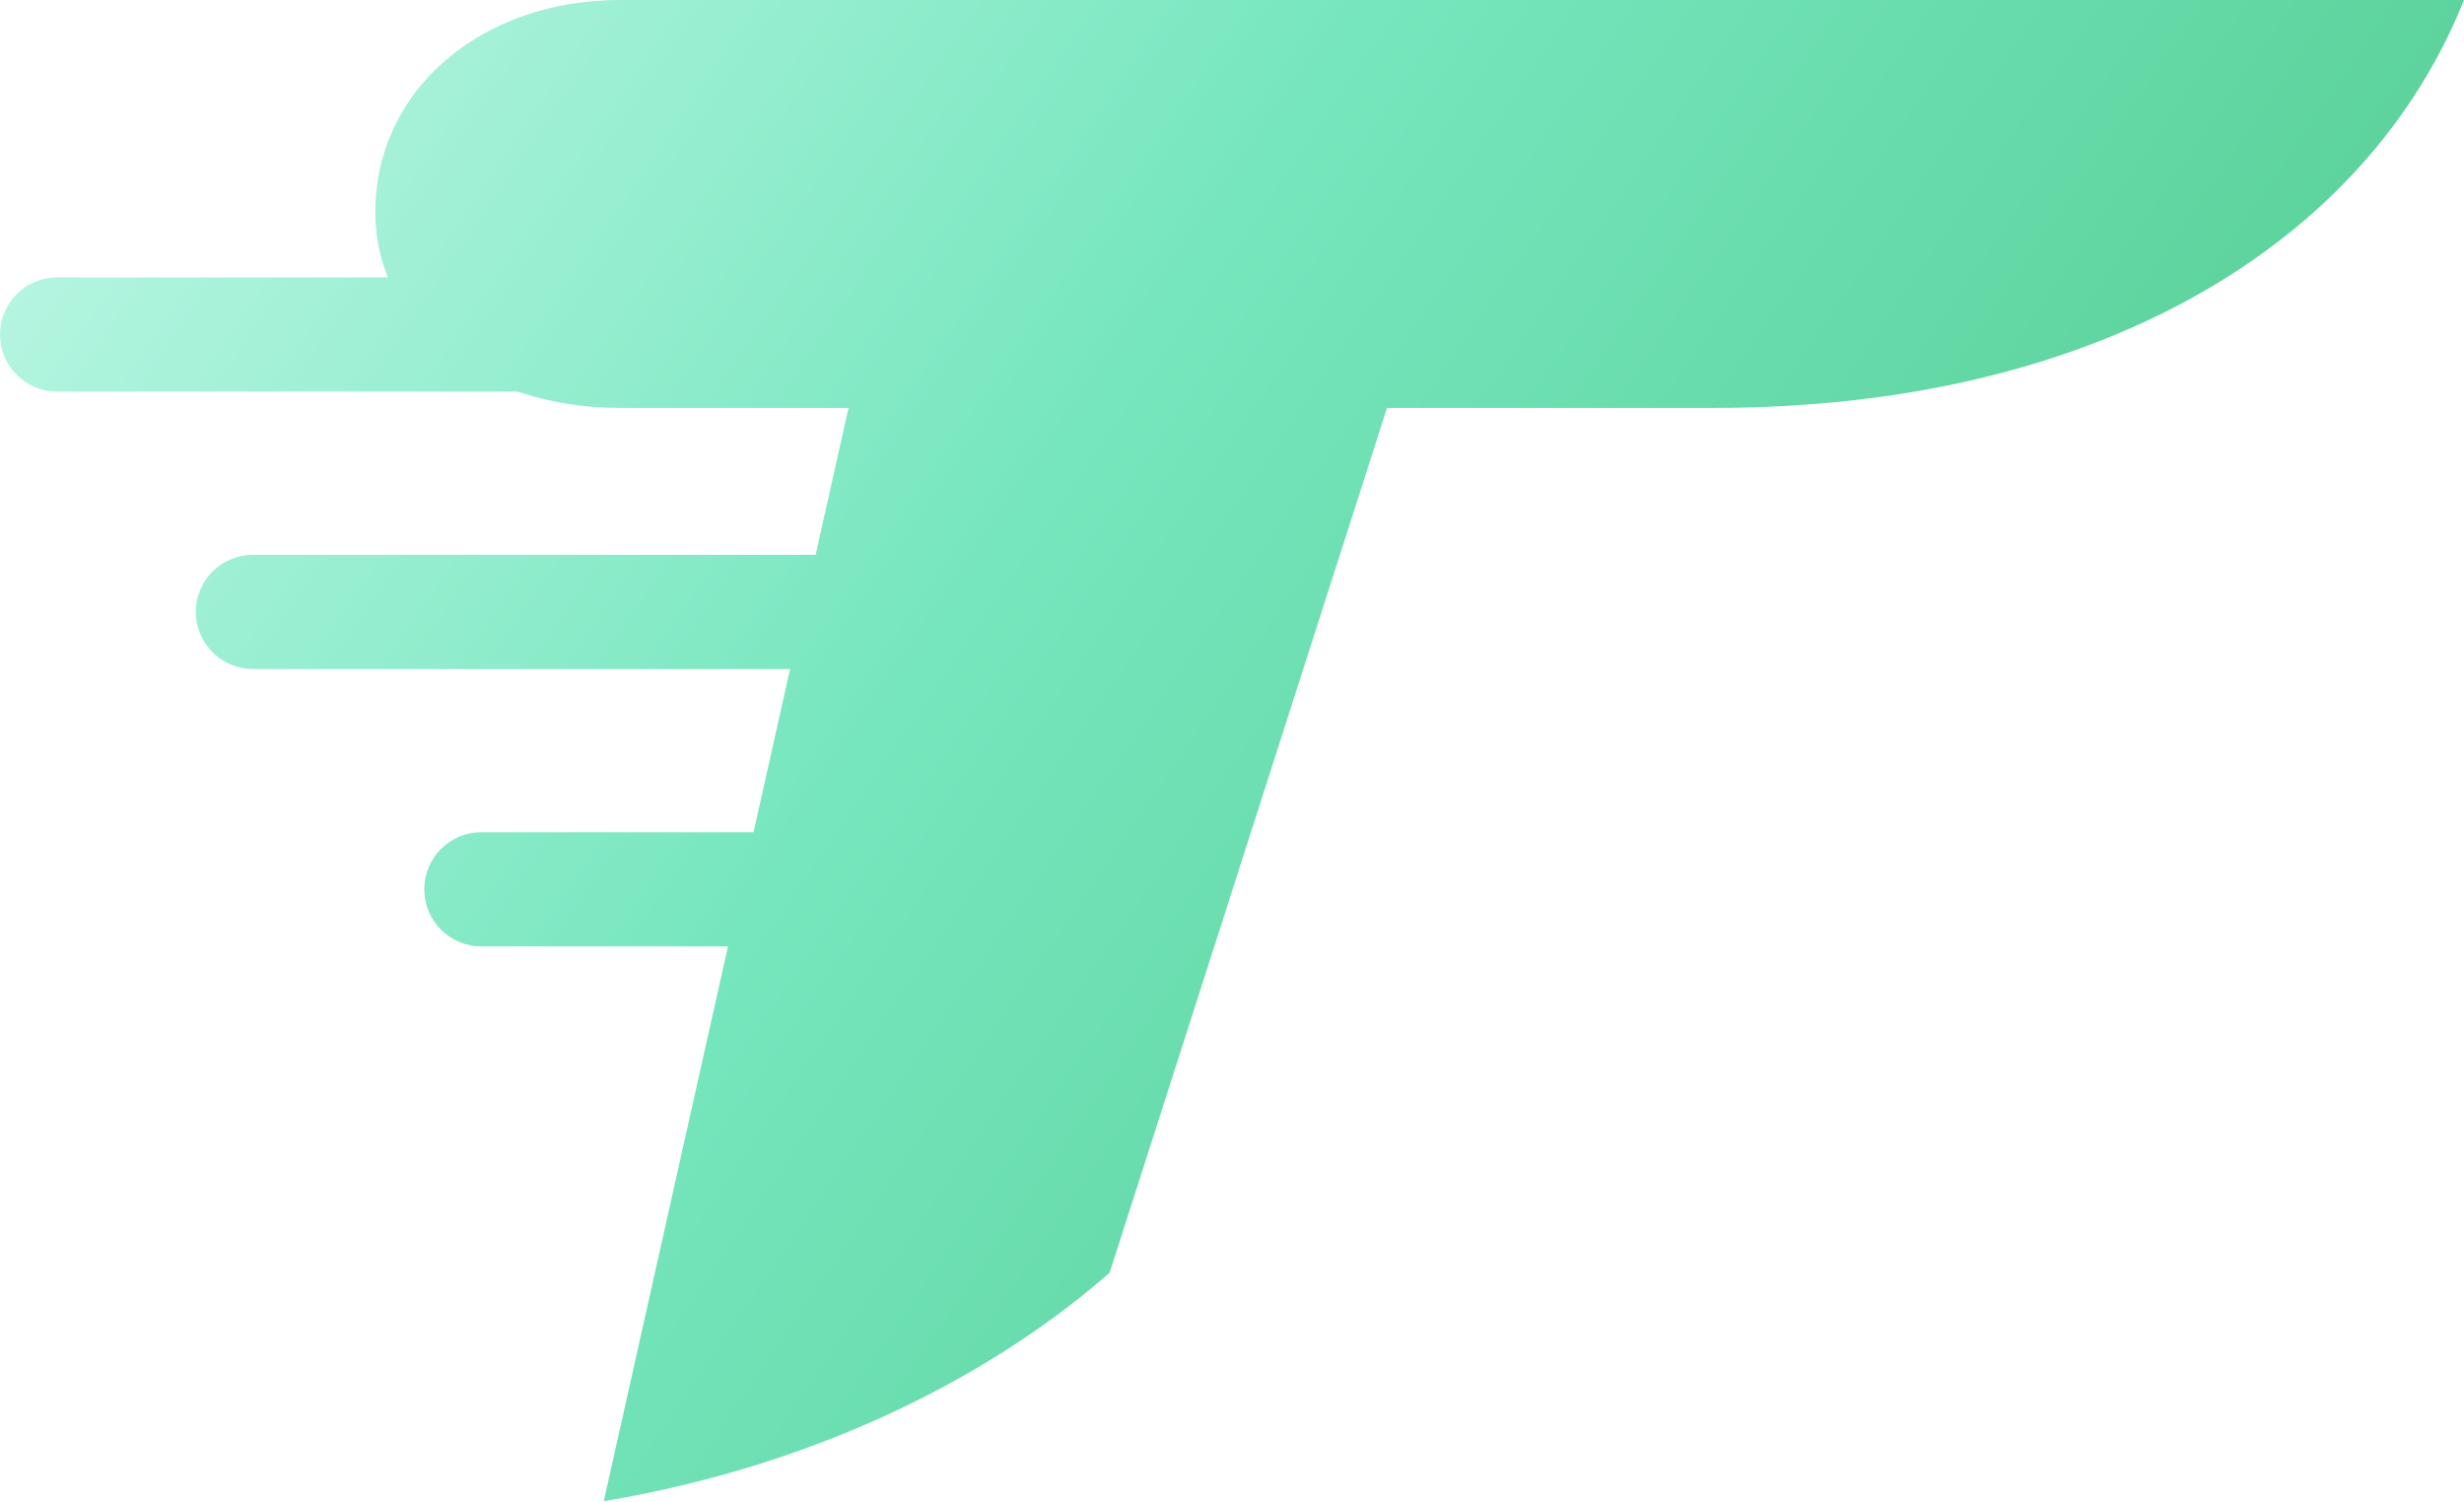
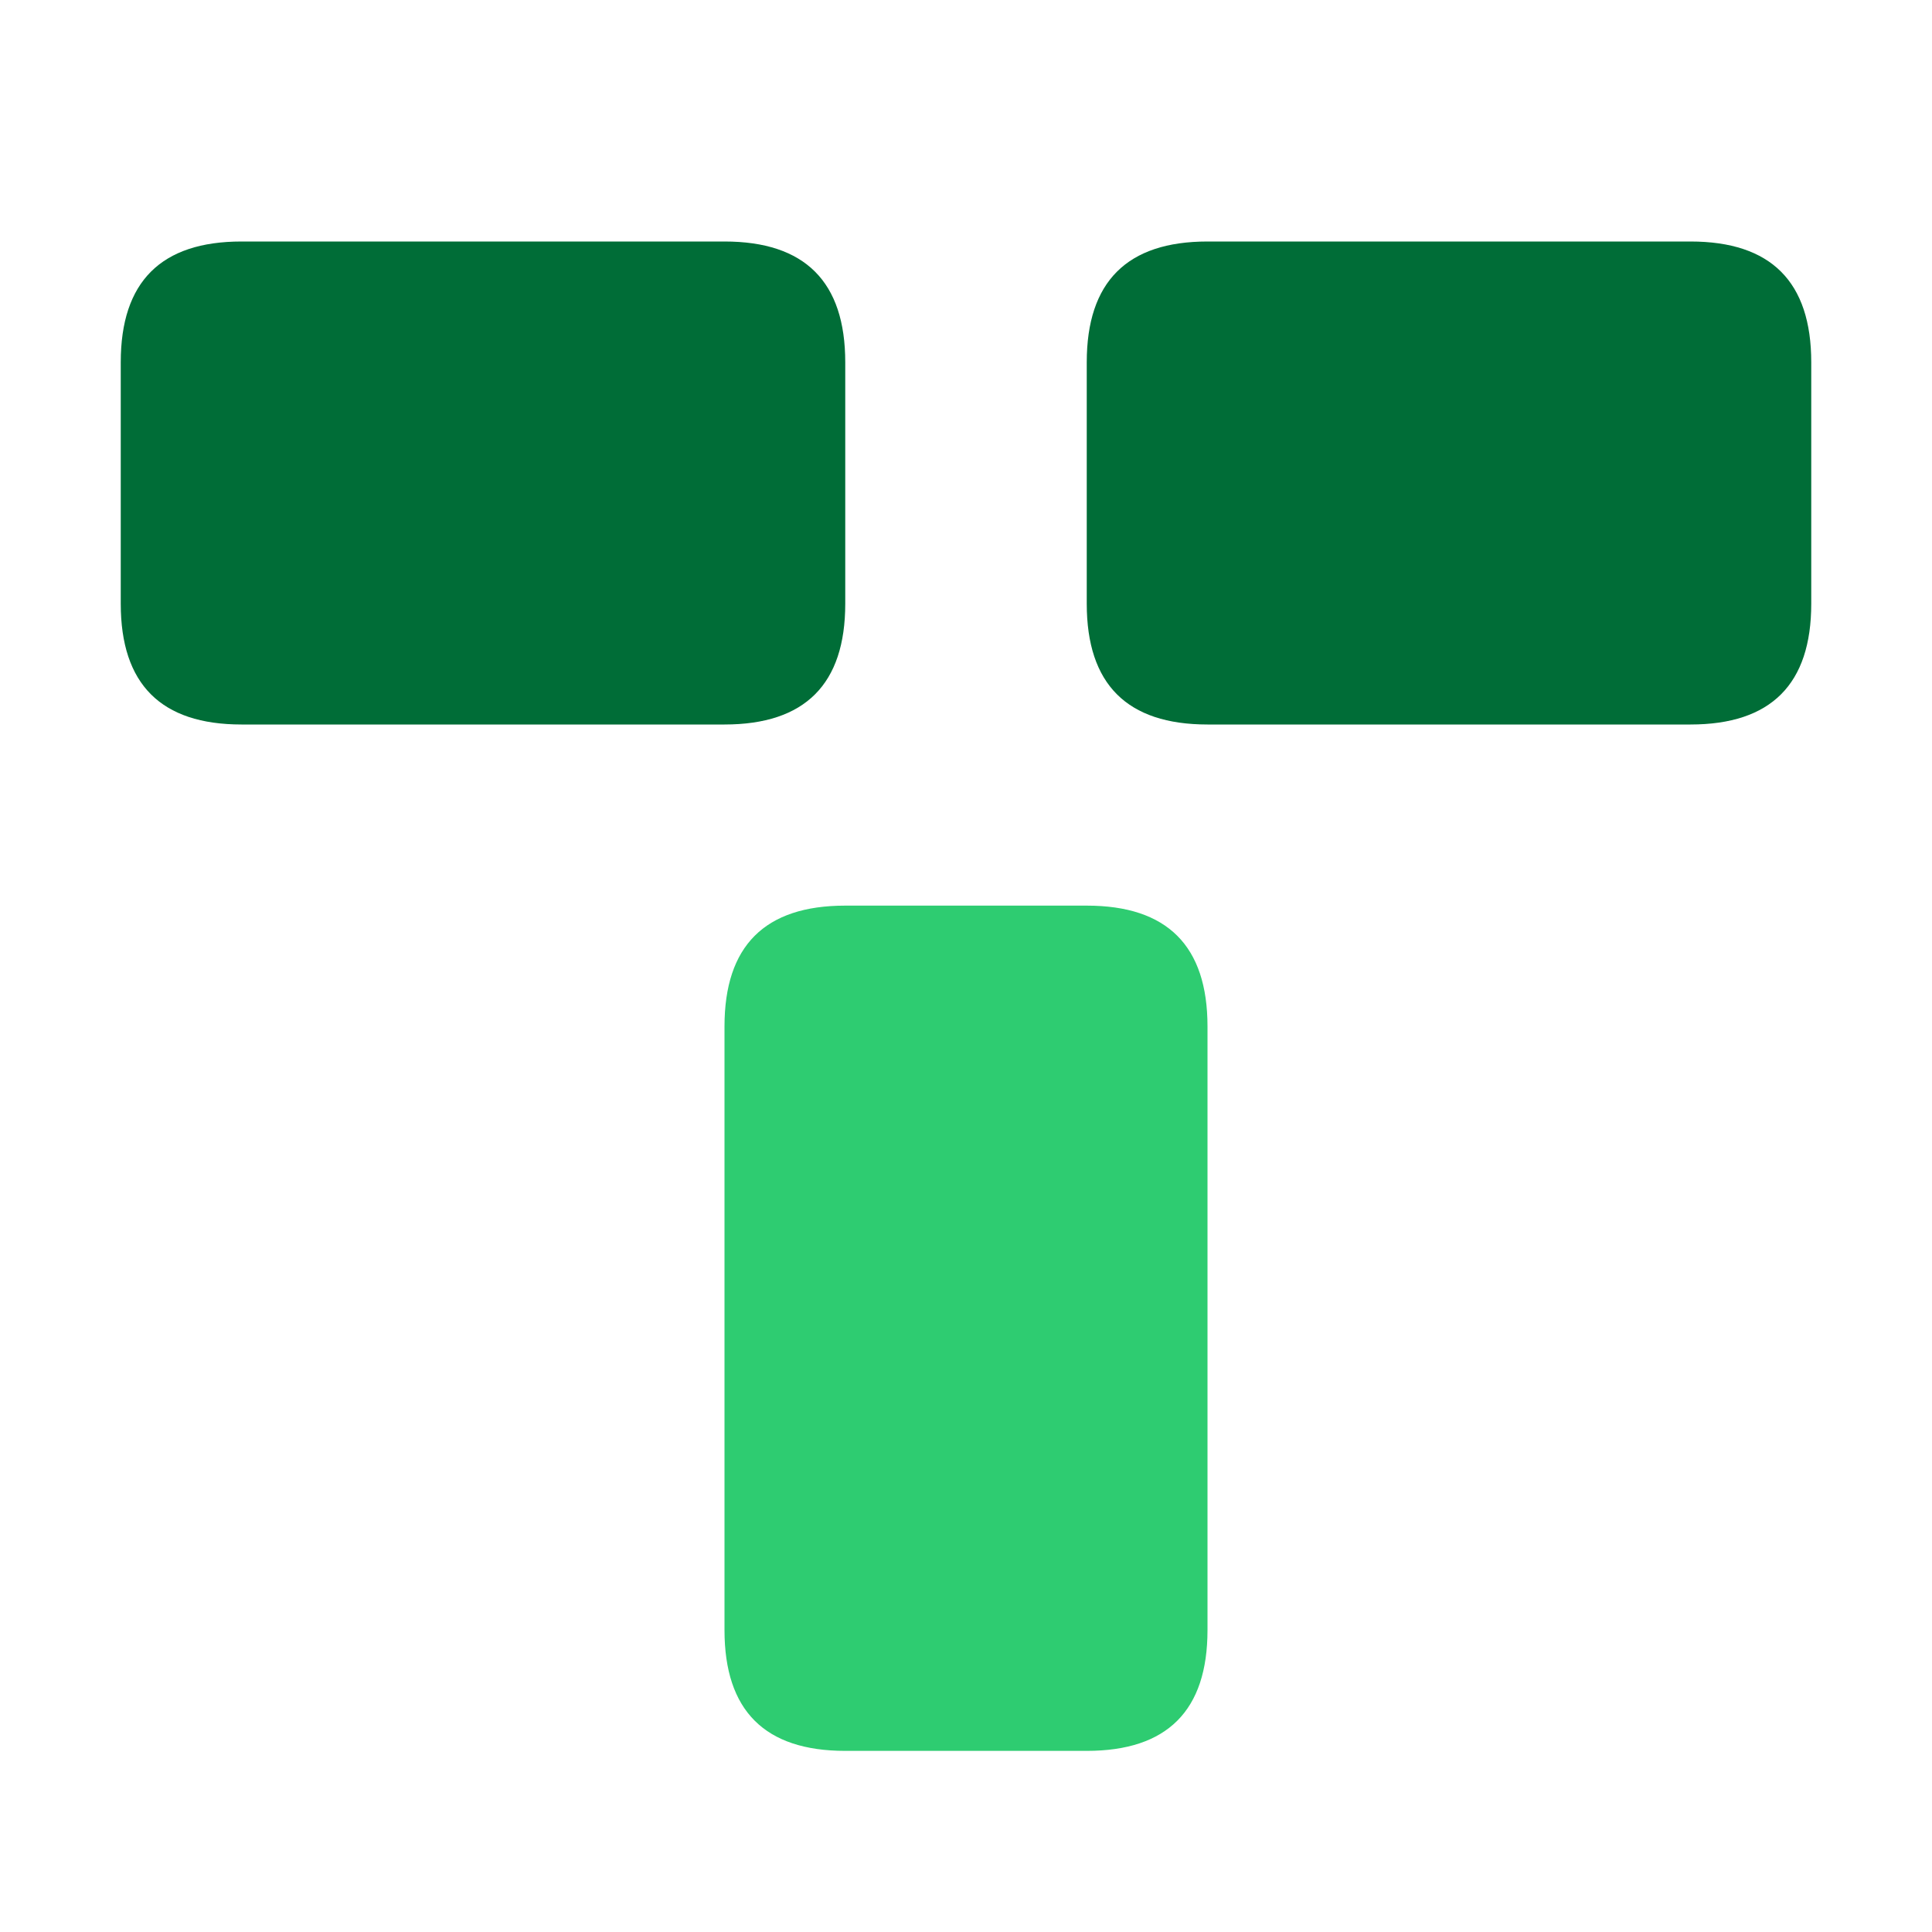
- <svg xmlns="http://www.w3.org/2000/svg" width="302" height="184" viewBox="0 0 302 184" fill="none">
-   <defs>
-     <linearGradient id="trilugaMarkGradient" x1="8" y1="8" x2="260" y2="180" gradientUnits="userSpaceOnUse">
-       <stop stop-color="#B9F6E3" />
-       <stop offset="0.42" stop-color="#76E6BE" />
-       <stop offset="1" stop-color="#4FC88A" />
-     </linearGradient>
-   </defs>
-   <rect x="0" y="34" width="126" height="14" rx="7" fill="url(#trilugaMarkGradient)" />
-   <rect x="24" y="68" width="104" height="14" rx="7" fill="url(#trilugaMarkGradient)" />
-   <rect x="52" y="102" width="78" height="14" rx="7" fill="url(#trilugaMarkGradient)" />
-   <path d="M64 0H302C290 30 257 50 210 50H170L136 156C120 170 98 180 74 184L104 50H76C59 50 46 40 46 26C46 11 59 0 76 0H64Z" fill="url(#trilugaMarkGradient)" />
+ <svg xmlns="http://www.w3.org/2000/svg" viewBox="0 0 64 64" role="img" aria-label="Triluga">
+   <g>
+     <path fill="#006d37" d="M4 12Q4 8 8 8L24 8Q28 8 28 12L28 20Q28 24 24 24L8 24Q4 24 4 20ZM36 12Q36 8 40 8L56 8Q60 8 60 12L60 20Q60 24 56 24L40 24Q36 24 36 20Z" />
+     <path fill="#2ecc71" d="M24 34Q24 30 28 30L36 30Q40 30 40 34L40 54Q40 58 36 58L28 58Q24 58 24 54Z" />
+   </g>
</svg>
